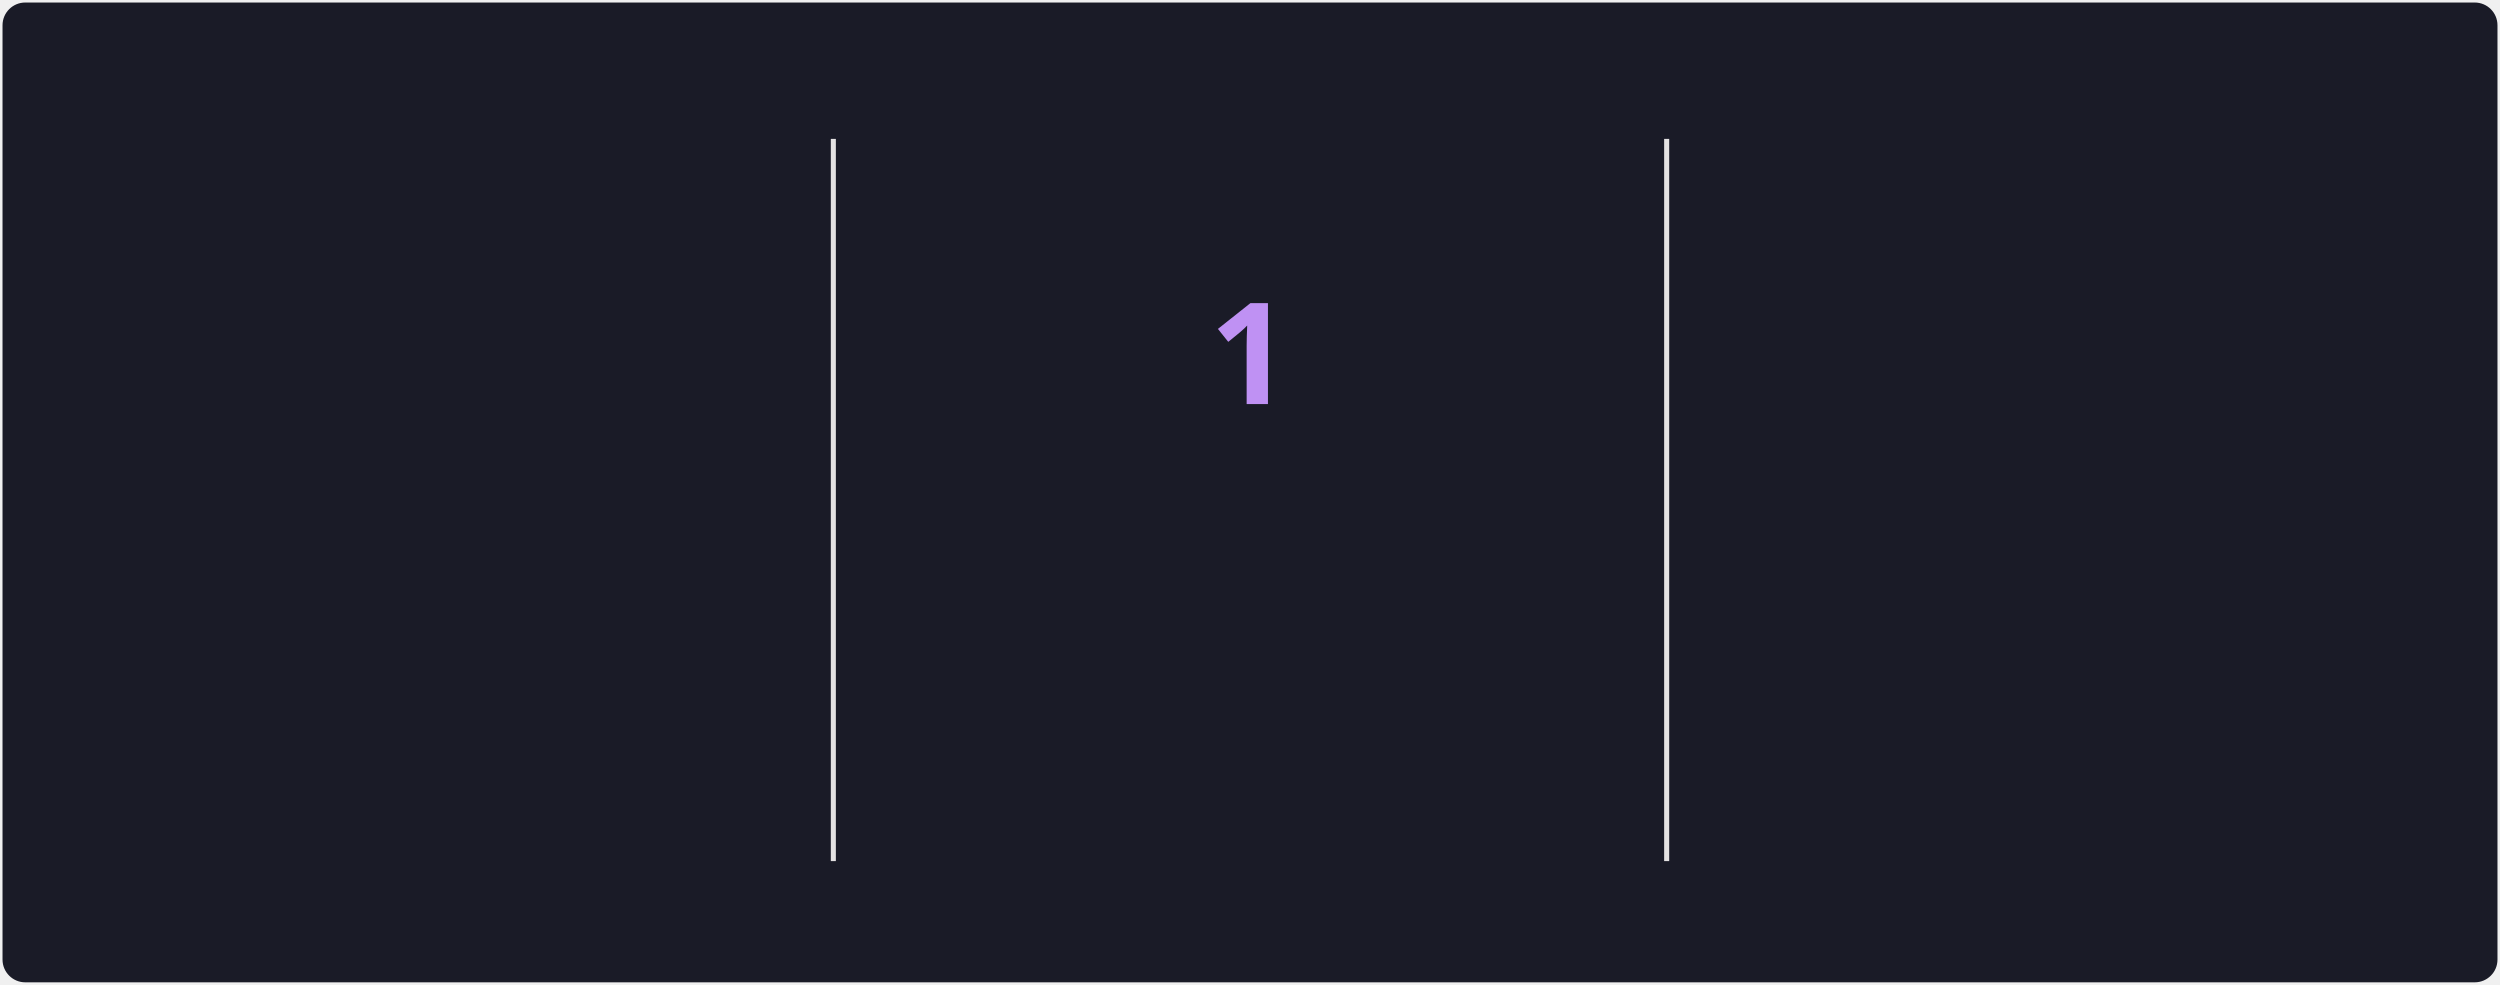
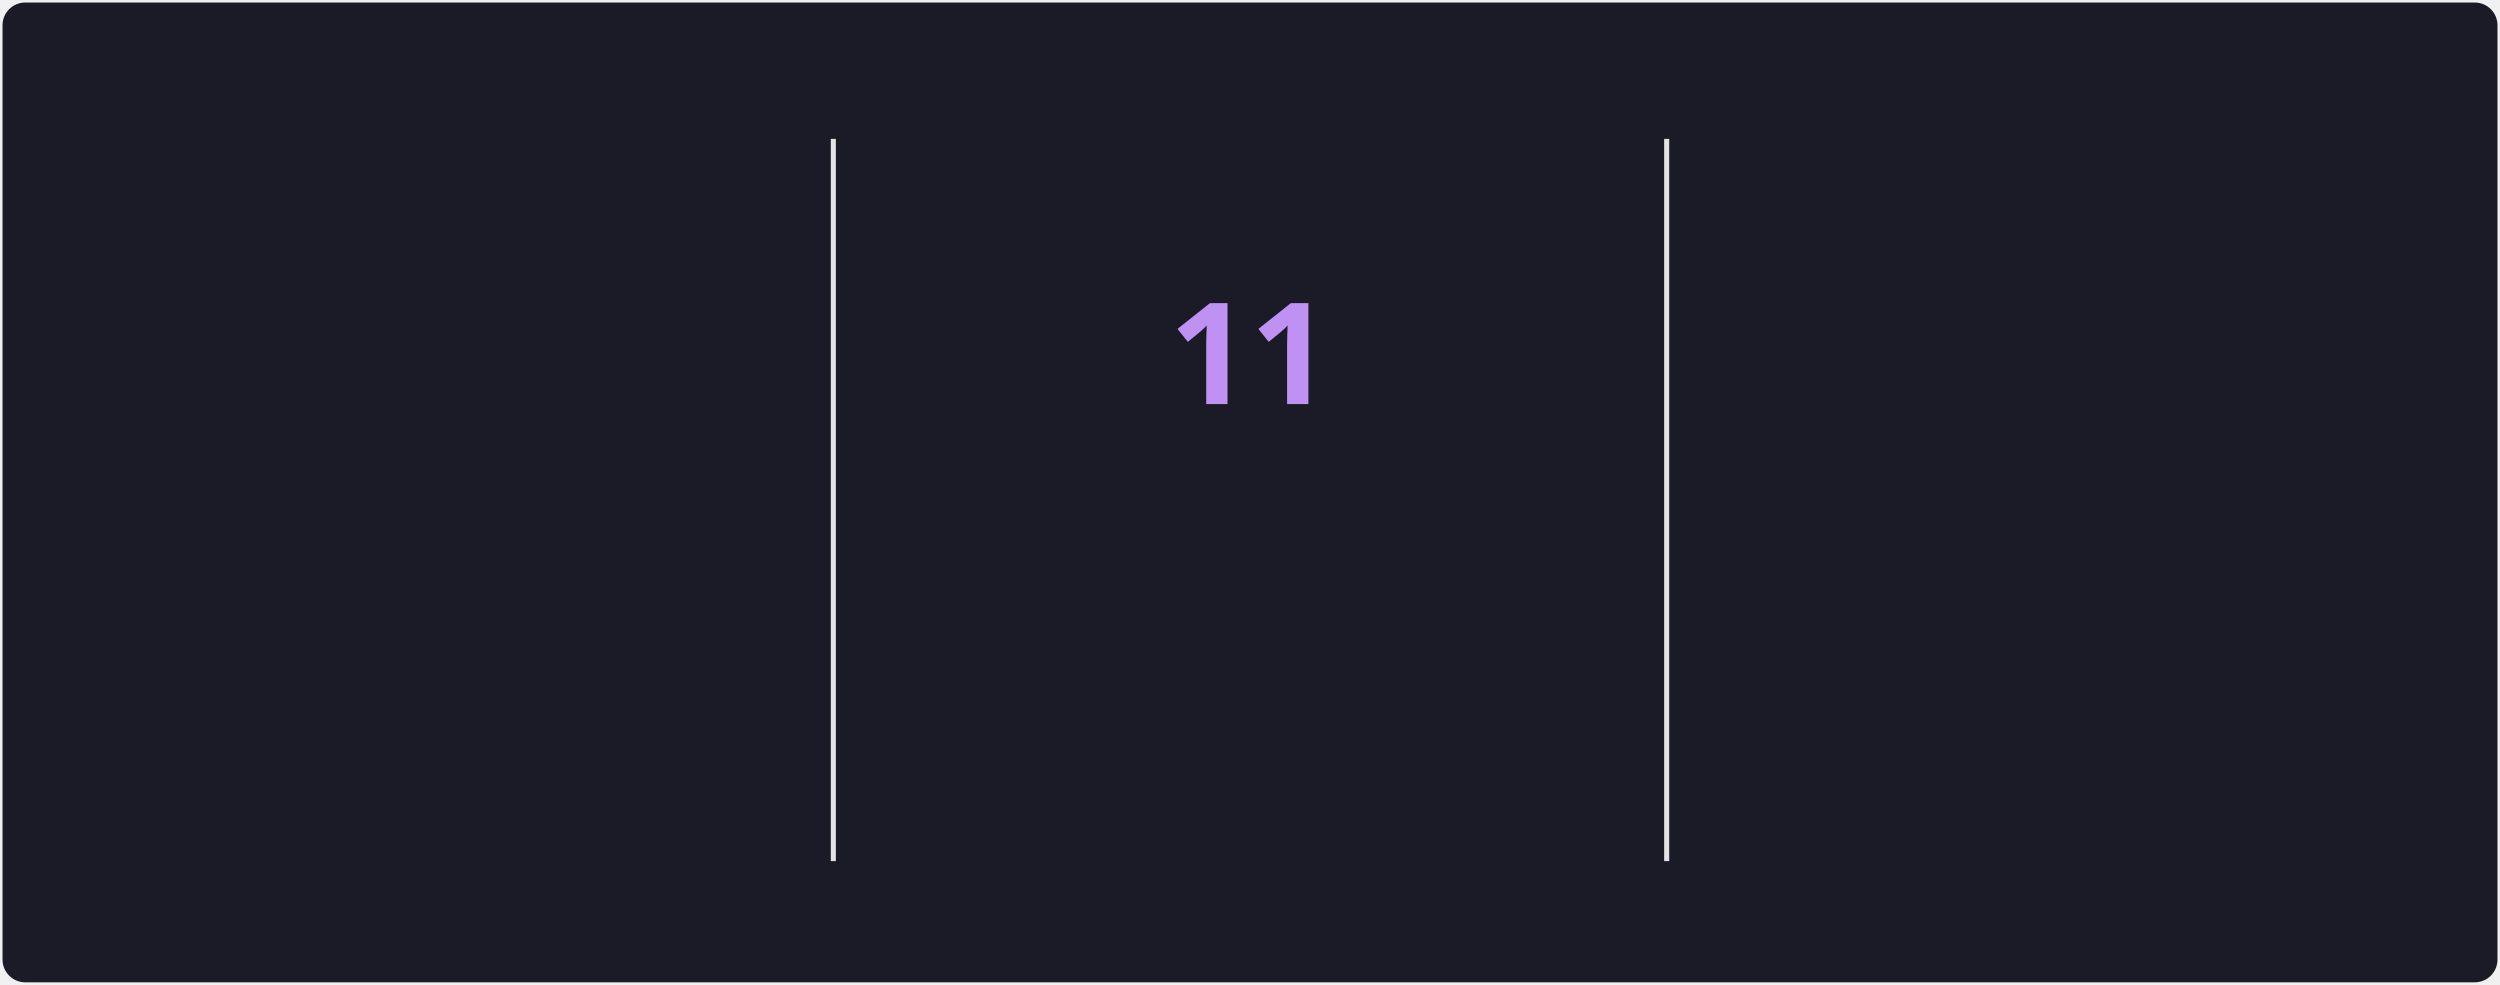
<svg xmlns="http://www.w3.org/2000/svg" style="isolation: isolate" viewBox="0 0 495 195" width="495px" height="195px" direction="ltr">
  <style>
            @keyframes currstreak {
                0% { font-size: 3px; opacity: 0.2; }
                80% { font-size: 34px; opacity: 1; }
                100% { font-size: 28px; opacity: 1; }
            }
            @keyframes fadein {
                0% { opacity: 0; }
                100% { opacity: 1; }
            }
        </style>
  <defs>
    <clipPath id="outer_rectangle">
      <rect width="495" height="195" rx="4.5" />
    </clipPath>
    <mask id="mask_out_ring_behind_fire">
      <rect width="495" height="195" fill="white" />
      <ellipse id="mask-ellipse" cx="247.5" cy="32" rx="13" ry="18" fill="black" />
    </mask>
  </defs>
  <g clip-path="url(#outer_rectangle)">
    <g style="isolation: isolate">
      <rect stroke="#000000" stroke-opacity="0" fill="#1A1B27" rx="4.5" x="0.5" y="0.5" width="494" height="194" />
    </g>
    <g style="isolation: isolate">
      <line x1="165" y1="28" x2="165" y2="170" vector-effect="non-scaling-stroke" stroke-width="1" stroke="#E4E2E2" stroke-linejoin="miter" stroke-linecap="square" stroke-miterlimit="3" />
      <line x1="330" y1="28" x2="330" y2="170" vector-effect="non-scaling-stroke" stroke-width="1" stroke="#E4E2E2" stroke-linejoin="miter" stroke-linecap="square" stroke-miterlimit="3" />
    </g>
    <g style="isolation: isolate">
      <g transform="translate(82.5, 48)">
        <text x="0" y="32" stroke-width="0" text-anchor="middle" fill="#70A5FD" stroke="none" font-family="&quot;Segoe UI&quot;, Ubuntu, sans-serif" font-weight="700" font-size="28px" font-style="normal" style="opacity: 0; animation: fadein 0.5s linear forwards 0.6s">
-                         1,490
+                         1,494
                    </text>
      </g>
      <g transform="translate(82.5, 84)">
        <text x="0" y="32" stroke-width="0" text-anchor="middle" fill="#70A5FD" stroke="none" font-family="&quot;Segoe UI&quot;, Ubuntu, sans-serif" font-weight="400" font-size="14px" font-style="normal" style="opacity: 0; animation: fadein 0.5s linear forwards 0.7s">
                        Total Contributions
                    </text>
      </g>
      <g transform="translate(82.5, 114)">
        <text x="0" y="32" stroke-width="0" text-anchor="middle" fill="#38BDAE" stroke="none" font-family="&quot;Segoe UI&quot;, Ubuntu, sans-serif" font-weight="400" font-size="12px" font-style="normal" style="opacity: 0; animation: fadein 0.5s linear forwards 0.8s">
                        Jun 4, 2021 - Present
                    </text>
      </g>
    </g>
    <g style="isolation: isolate">
      <g transform="translate(247.5, 108)">
        <text x="0" y="32" stroke-width="0" text-anchor="middle" fill="#BF91F3" stroke="none" font-family="&quot;Segoe UI&quot;, Ubuntu, sans-serif" font-weight="700" font-size="14px" font-style="normal" style="opacity: 0; animation: fadein 0.5s linear forwards 0.9s">
                        Current Streak
                    </text>
      </g>
      <g transform="translate(247.5, 145)">
        <text x="0" y="21" stroke-width="0" text-anchor="middle" fill="#38BDAE" stroke="none" font-family="&quot;Segoe UI&quot;, Ubuntu, sans-serif" font-weight="400" font-size="12px" font-style="normal" style="opacity: 0; animation: fadein 0.5s linear forwards 0.9s">
-                         Jul 12
+                         Jul 3 - Jul 13
                    </text>
      </g>
      <g mask="url(#mask_out_ring_behind_fire)">
        <circle cx="247.5" cy="71" r="40" fill="none" stroke="#70A5FD" stroke-width="5" style="opacity: 0; animation: fadein 0.5s linear forwards 0.4s" />
      </g>
      <g transform="translate(247.5, 19.5)" stroke-opacity="0" style="opacity: 0; animation: fadein 0.5s linear forwards 0.6s">
        <path d="M -12 -0.5 L 15 -0.5 L 15 23.5 L -12 23.5 L -12 -0.5 Z" fill="none" />
        <path d="M 1.5 0.67 C 1.5 0.67 2.24 3.32 2.24 5.47 C 2.24 7.53 0.89 9.2 -1.17 9.2 C -3.23 9.2 -4.79 7.53 -4.79 5.47 L -4.76 5.11 C -6.78 7.51 -8 10.62 -8 13.99 C -8 18.41 -4.42 22 0 22 C 4.42 22 8 18.41 8 13.99 C 8 8.6 5.41 3.79 1.5 0.67 Z M -0.29 19 C -2.07 19 -3.51 17.6 -3.51 15.86 C -3.51 14.24 -2.46 13.1 -0.7 12.74 C 1.07 12.38 2.9 11.53 3.92 10.16 C 4.31 11.45 4.51 12.81 4.51 14.2 C 4.51 16.85 2.36 19 -0.29 19 Z" fill="#70A5FD" stroke-opacity="0" />
      </g>
      <g transform="translate(247.5, 48)">
        <text x="0" y="32" stroke-width="0" text-anchor="middle" fill="#BF91F3" stroke="none" font-family="&quot;Segoe UI&quot;, Ubuntu, sans-serif" font-weight="700" font-size="28px" font-style="normal" style="animation: currstreak 0.6s linear forwards">
-                         1
+                         11
                    </text>
      </g>
    </g>
    <g style="isolation: isolate">
      <g transform="translate(412.5, 48)">
        <text x="0" y="32" stroke-width="0" text-anchor="middle" fill="#70A5FD" stroke="none" font-family="&quot;Segoe UI&quot;, Ubuntu, sans-serif" font-weight="700" font-size="28px" font-style="normal" style="opacity: 0; animation: fadein 0.5s linear forwards 1.2s">
                        14
                    </text>
      </g>
      <g transform="translate(412.5, 84)">
        <text x="0" y="32" stroke-width="0" text-anchor="middle" fill="#70A5FD" stroke="none" font-family="&quot;Segoe UI&quot;, Ubuntu, sans-serif" font-weight="400" font-size="14px" font-style="normal" style="opacity: 0; animation: fadein 0.5s linear forwards 1.3s">
                        Longest Streak
                    </text>
      </g>
      <g transform="translate(412.5, 114)">
        <text x="0" y="32" stroke-width="0" text-anchor="middle" fill="#38BDAE" stroke="none" font-family="&quot;Segoe UI&quot;, Ubuntu, sans-serif" font-weight="400" font-size="12px" font-style="normal" style="opacity: 0; animation: fadein 0.5s linear forwards 1.4s">
                        Apr 30, 2025 - May 13, 2025
                    </text>
      </g>
    </g>
  </g>
</svg>
